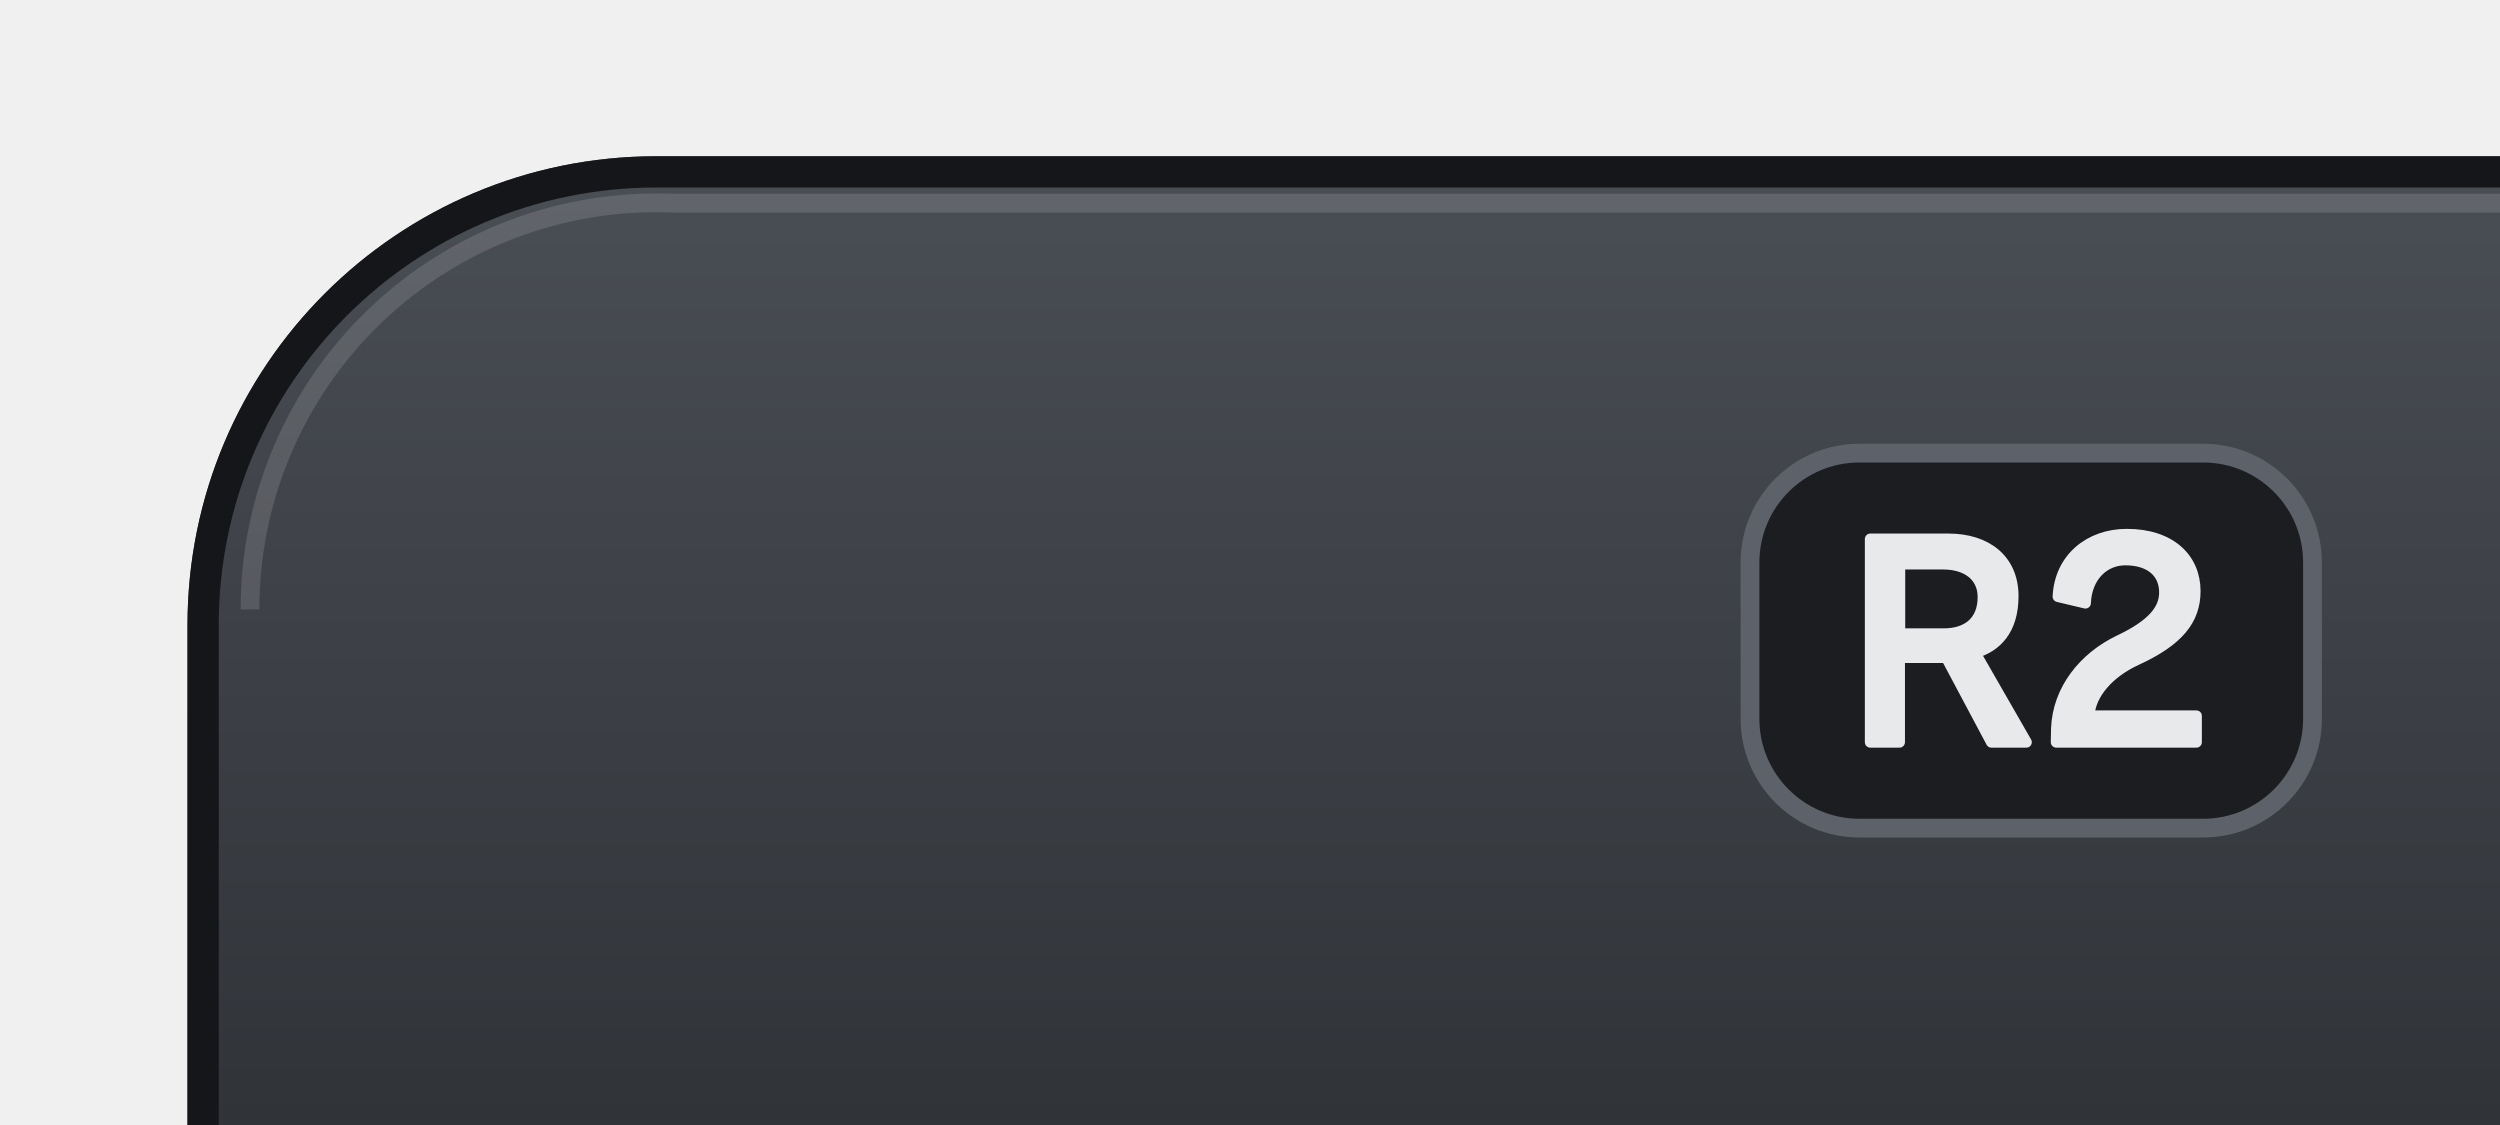
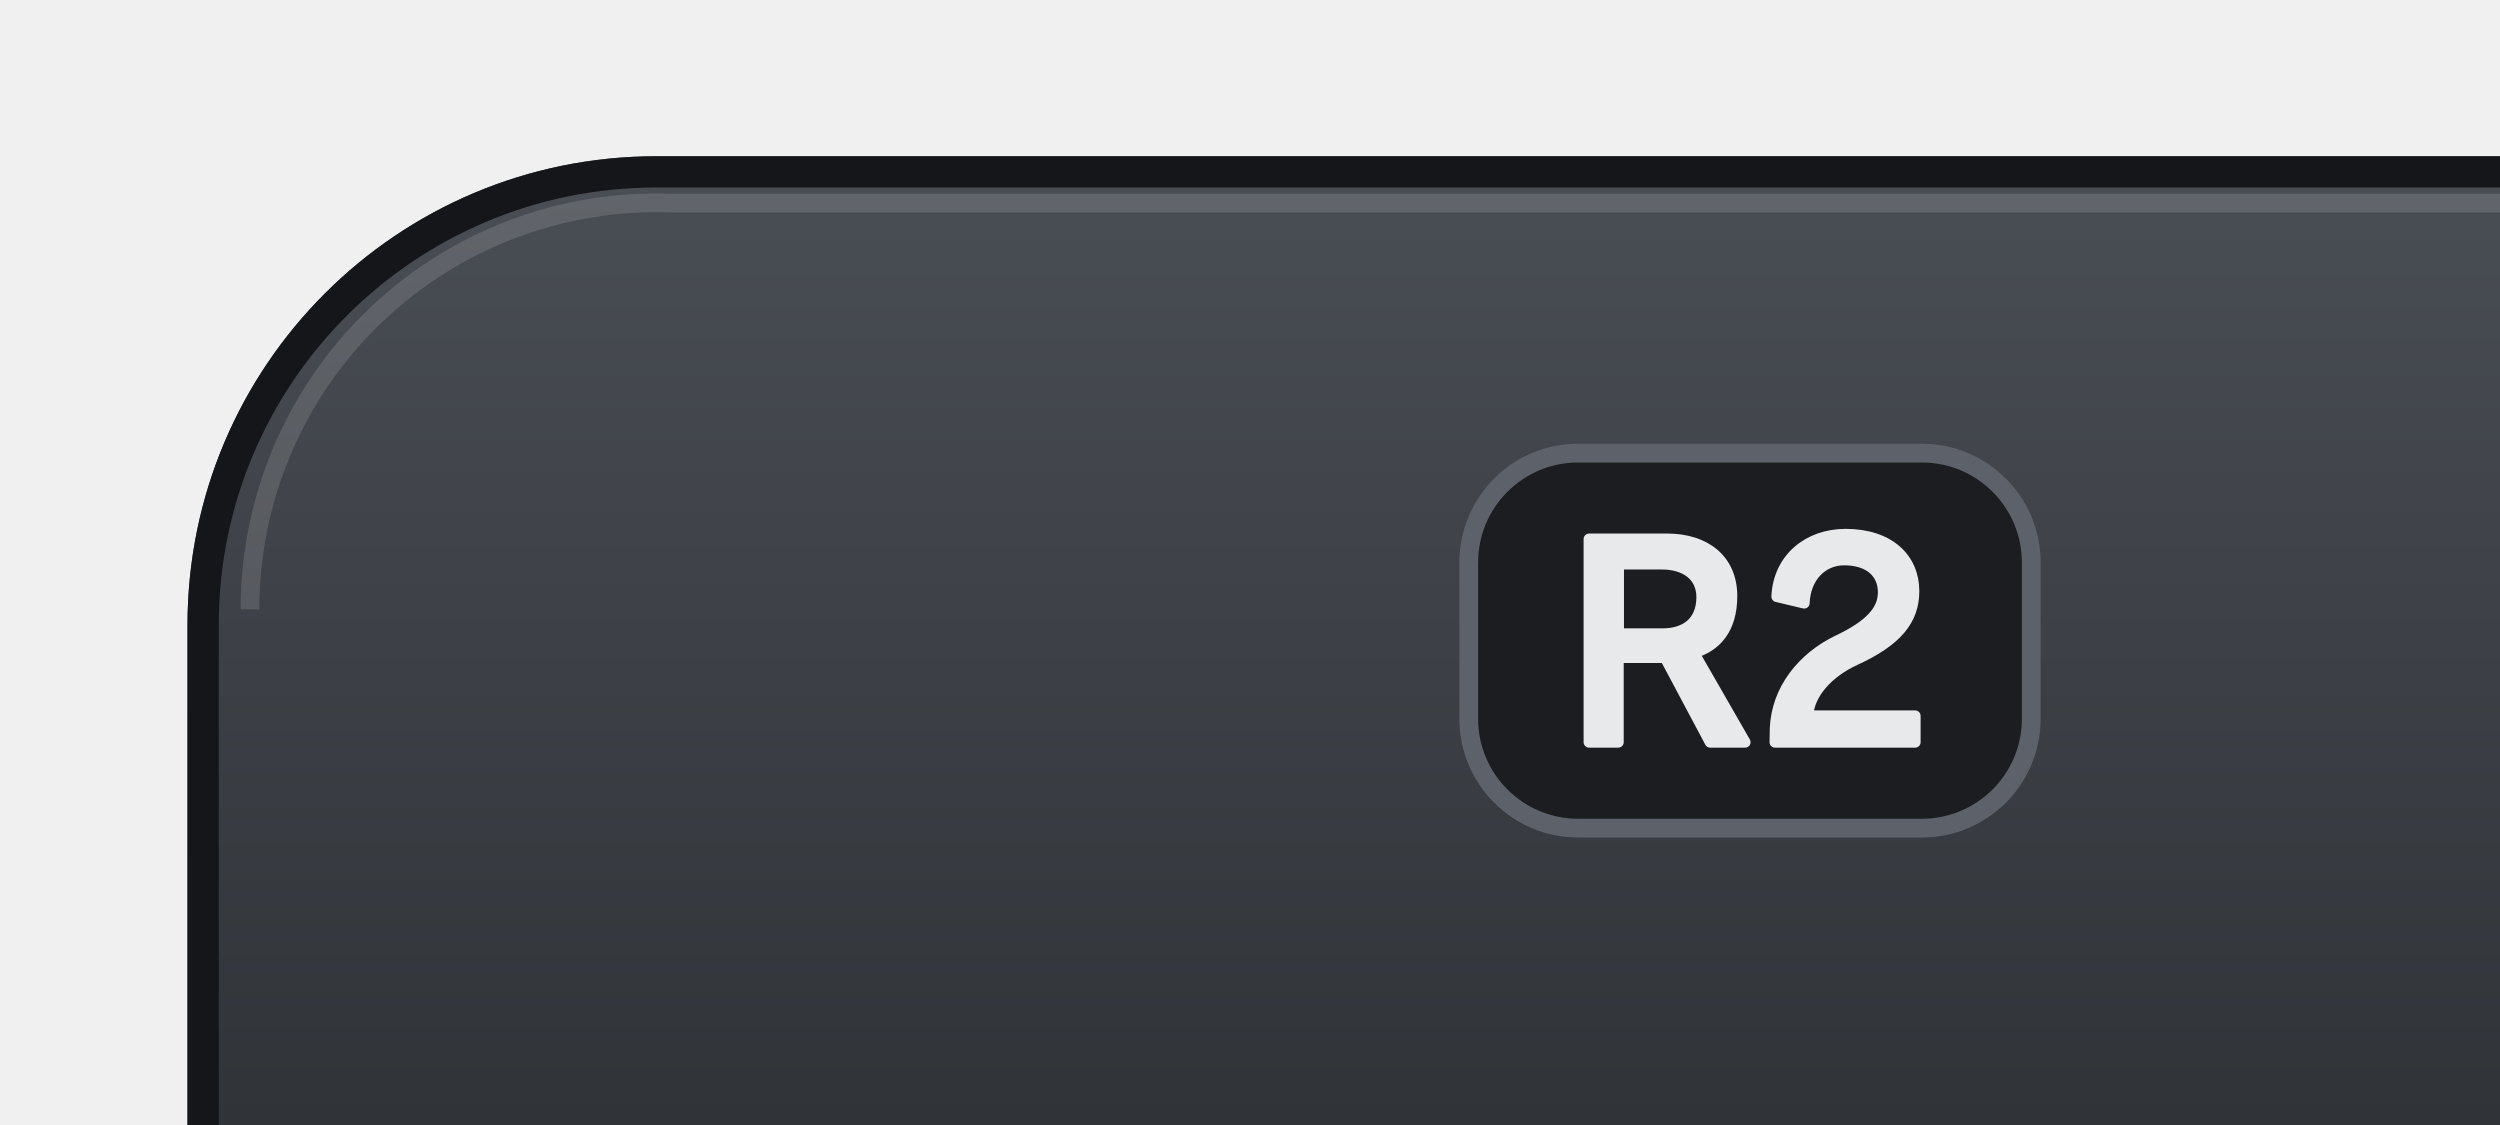
<svg xmlns="http://www.w3.org/2000/svg" width="160" height="72" viewBox="0 0 160 72">
  <defs>
    <linearGradient id="tab" x1="0" y1="0" x2="0" y2="1">
      <stop offset="0" stop-color="#4a4e55" />
      <stop offset="1" stop-color="#303338" />
    </linearGradient>
  </defs>
  <g transform="translate(160 0) scale(-1 1)">
    <path d="M0,10 H118 A30,30 0 0 1 148,40 V72 H0 Z" fill="url(#tab)" />
    <path d="M0,11 H118 A29,29 0 0 1 147,40 V72" fill="none" stroke="#15161a" stroke-width="2" />
    <path d="M0,13 H117 A26,26 0 0 1 144,39" fill="none" stroke="#ffffff" stroke-opacity="0.13" stroke-width="1.2" />
  </g>
-   <path d="M119,29.0 H141 A7,7 0 0 1 148,36.0 V46.0 A7,7 0 0 1 141,53.0 H119 A7,7 0 0 1 112,46.0 V36.0 A7,7 0 0 1 119,29.0 Z" fill="#1c1d21" stroke="#5d626a" stroke-width="1.2" />
-   <path transform="translate(118.300 47.500) scale(0.01667 -0.01667)" d="M683 0 486 343C568 367 632 431 632 561C632 702 529 780 384 780H84V0H196V325H376L549 0ZM517 557C517 463 456 416 366 416H197V684H365C450 684 517 641 517 557Z" fill="#e8e9eb" stroke="#e8e9eb" stroke-width="42.00" stroke-linejoin="round" />
-   <path transform="translate(130.200 47.500) scale(0.01667 -0.01667)" d="M622 0V101H210C214 187 289 269 392 316C553 390 617 470 617 580C617 706 522 798 355 798C212 798 98 706 91 559L196 534C200 636 267 700 349 700C446 700 500 650 500 575C500 508 452 450 325 390C190 325 91 202 85 53L84 0Z" fill="#e8e9eb" stroke="#e8e9eb" stroke-width="42.00" stroke-linejoin="round" />
+   <path d="M101,29.0 H123 A7,7 0 0 1 130,36.0 V46.0 A7,7 0 0 1 123,53.0 H101 A7,7 0 0 1 94,46.0 V36.0 A7,7 0 0 1 101,29.0 Z" fill="#1c1d21" stroke="#5d626a" stroke-width="1.2" />
+   <path transform="translate(100.300 47.500) scale(0.01667 -0.01667)" d="M683 0 486 343C568 367 632 431 632 561C632 702 529 780 384 780H84V0H196V325H376L549 0ZM517 557C517 463 456 416 366 416H197V684H365C450 684 517 641 517 557Z" fill="#e8e9eb" stroke="#e8e9eb" stroke-width="42.00" stroke-linejoin="round" />
+   <path transform="translate(112.200 47.500) scale(0.01667 -0.01667)" d="M622 0V101H210C214 187 289 269 392 316C553 390 617 470 617 580C617 706 522 798 355 798C212 798 98 706 91 559L196 534C200 636 267 700 349 700C446 700 500 650 500 575C500 508 452 450 325 390C190 325 91 202 85 53L84 0Z" fill="#e8e9eb" stroke="#e8e9eb" stroke-width="42.00" stroke-linejoin="round" />
</svg>
